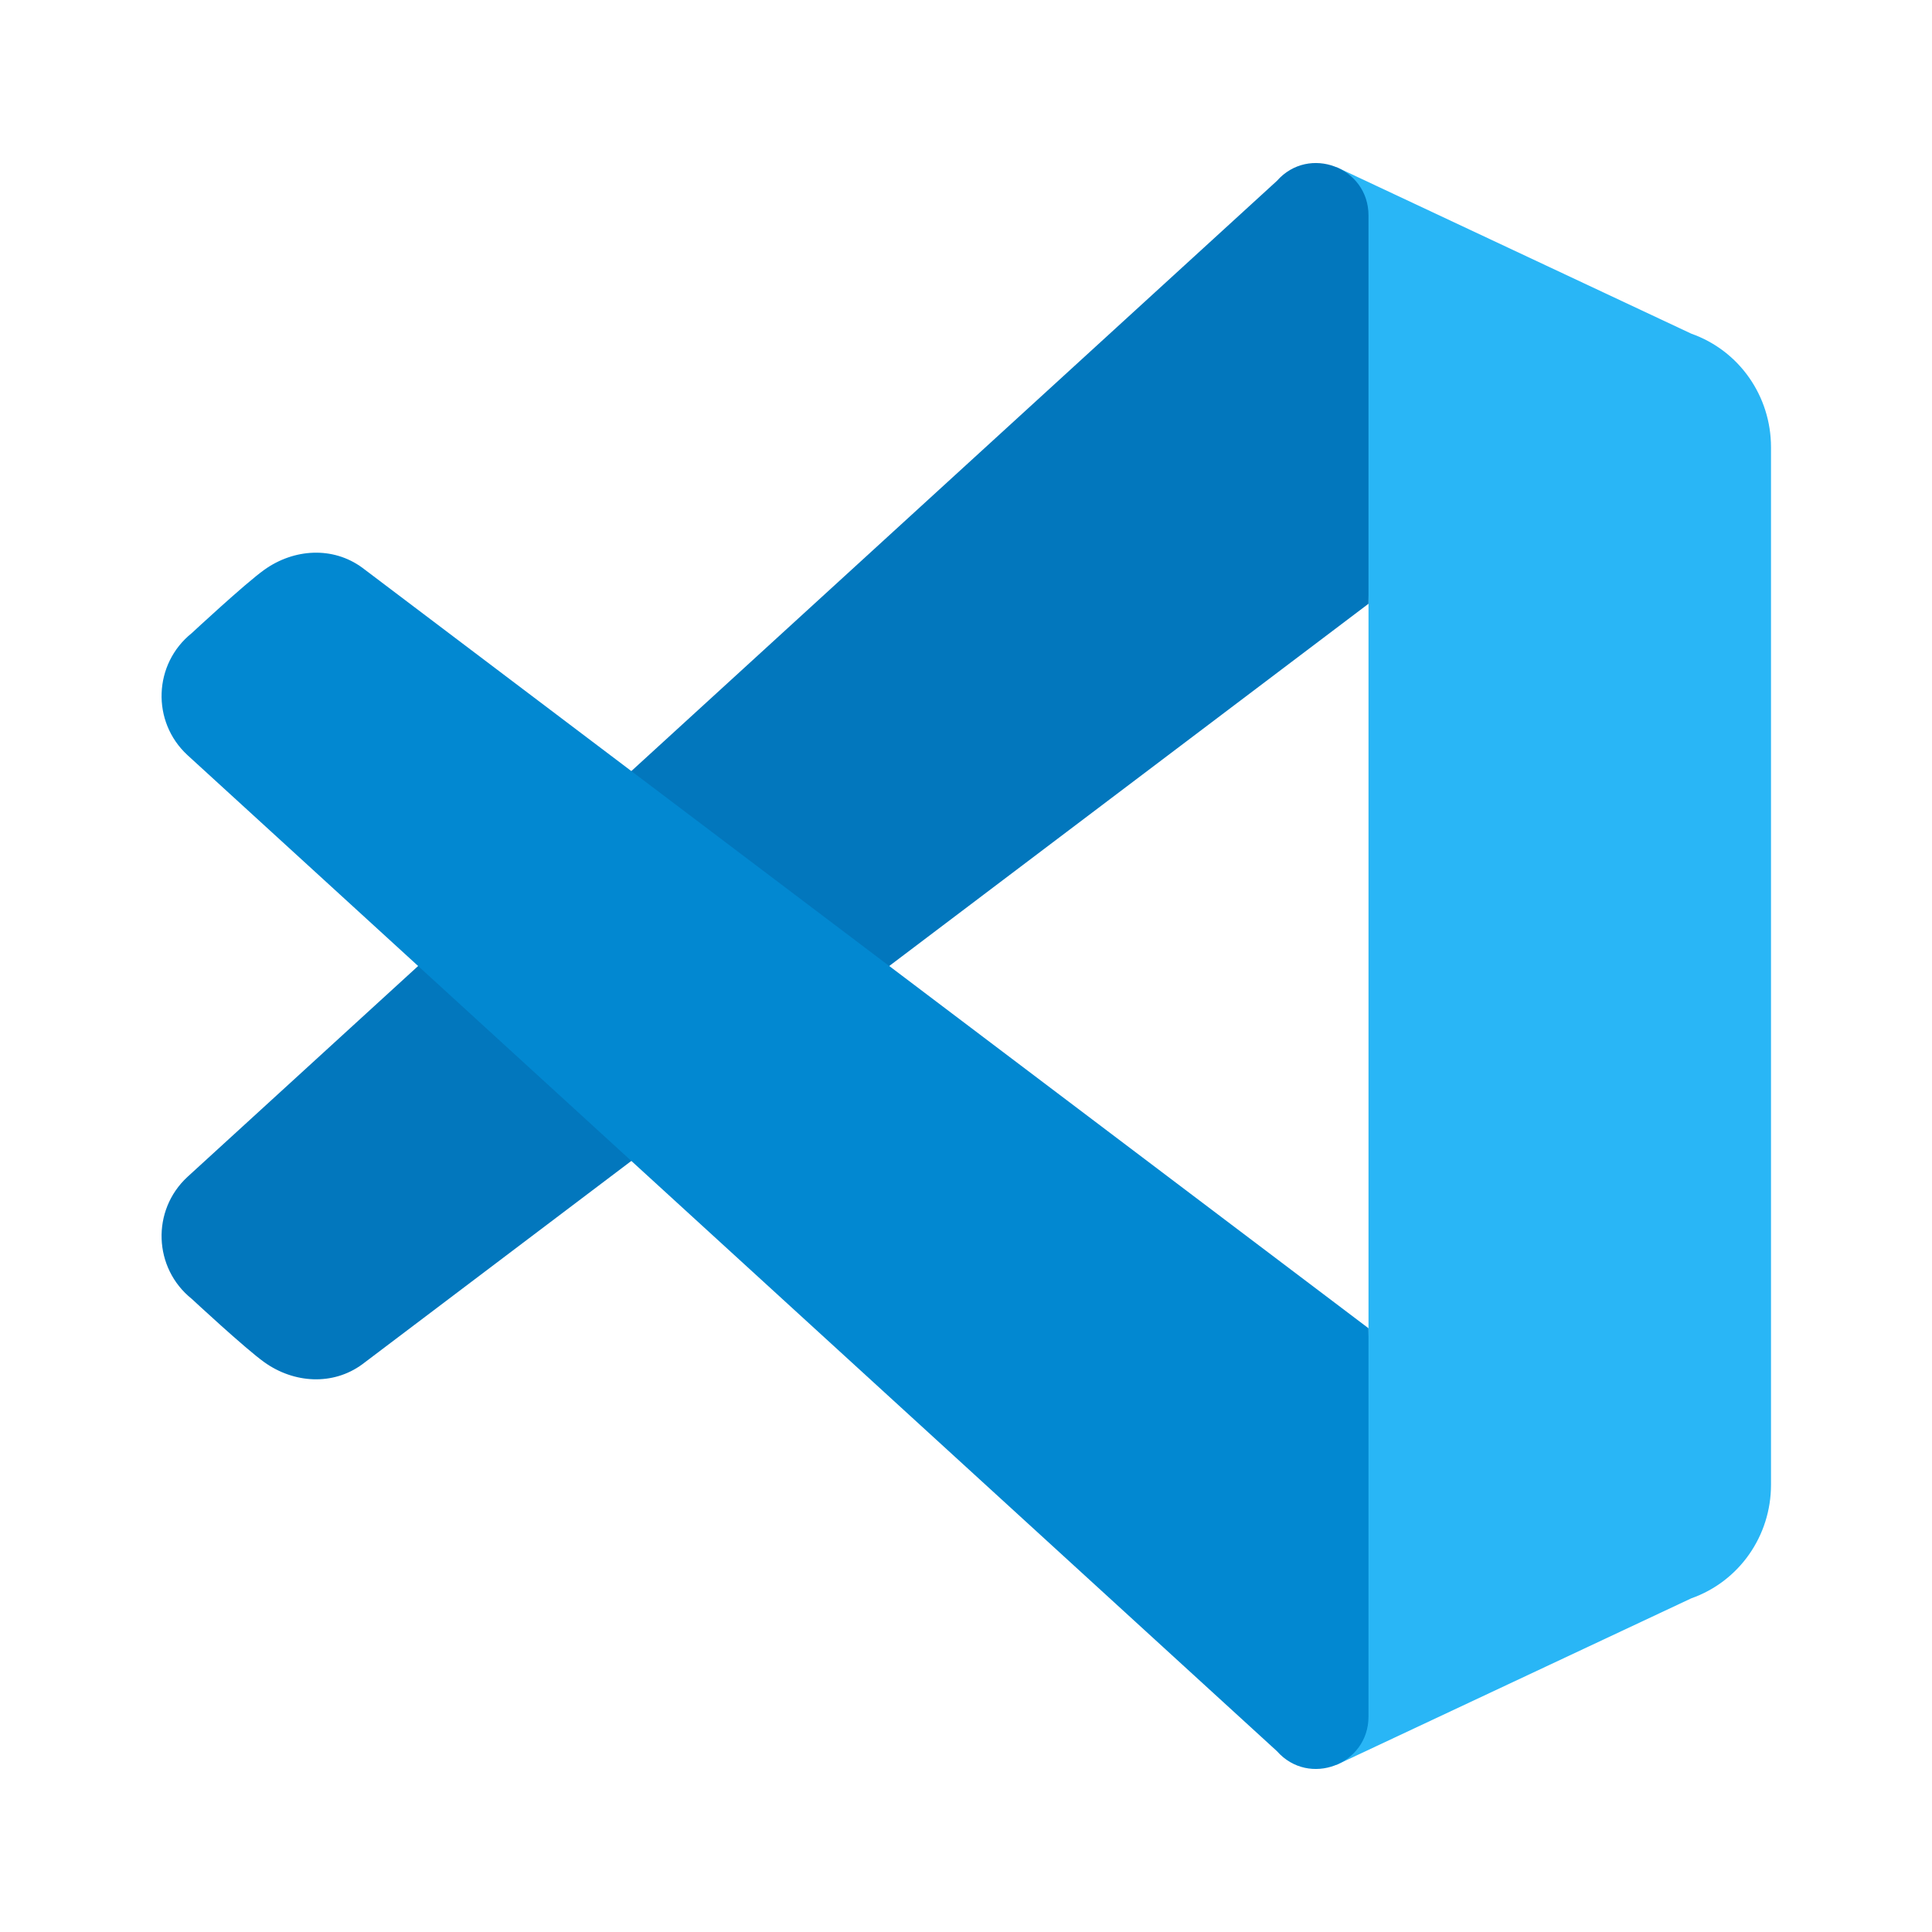
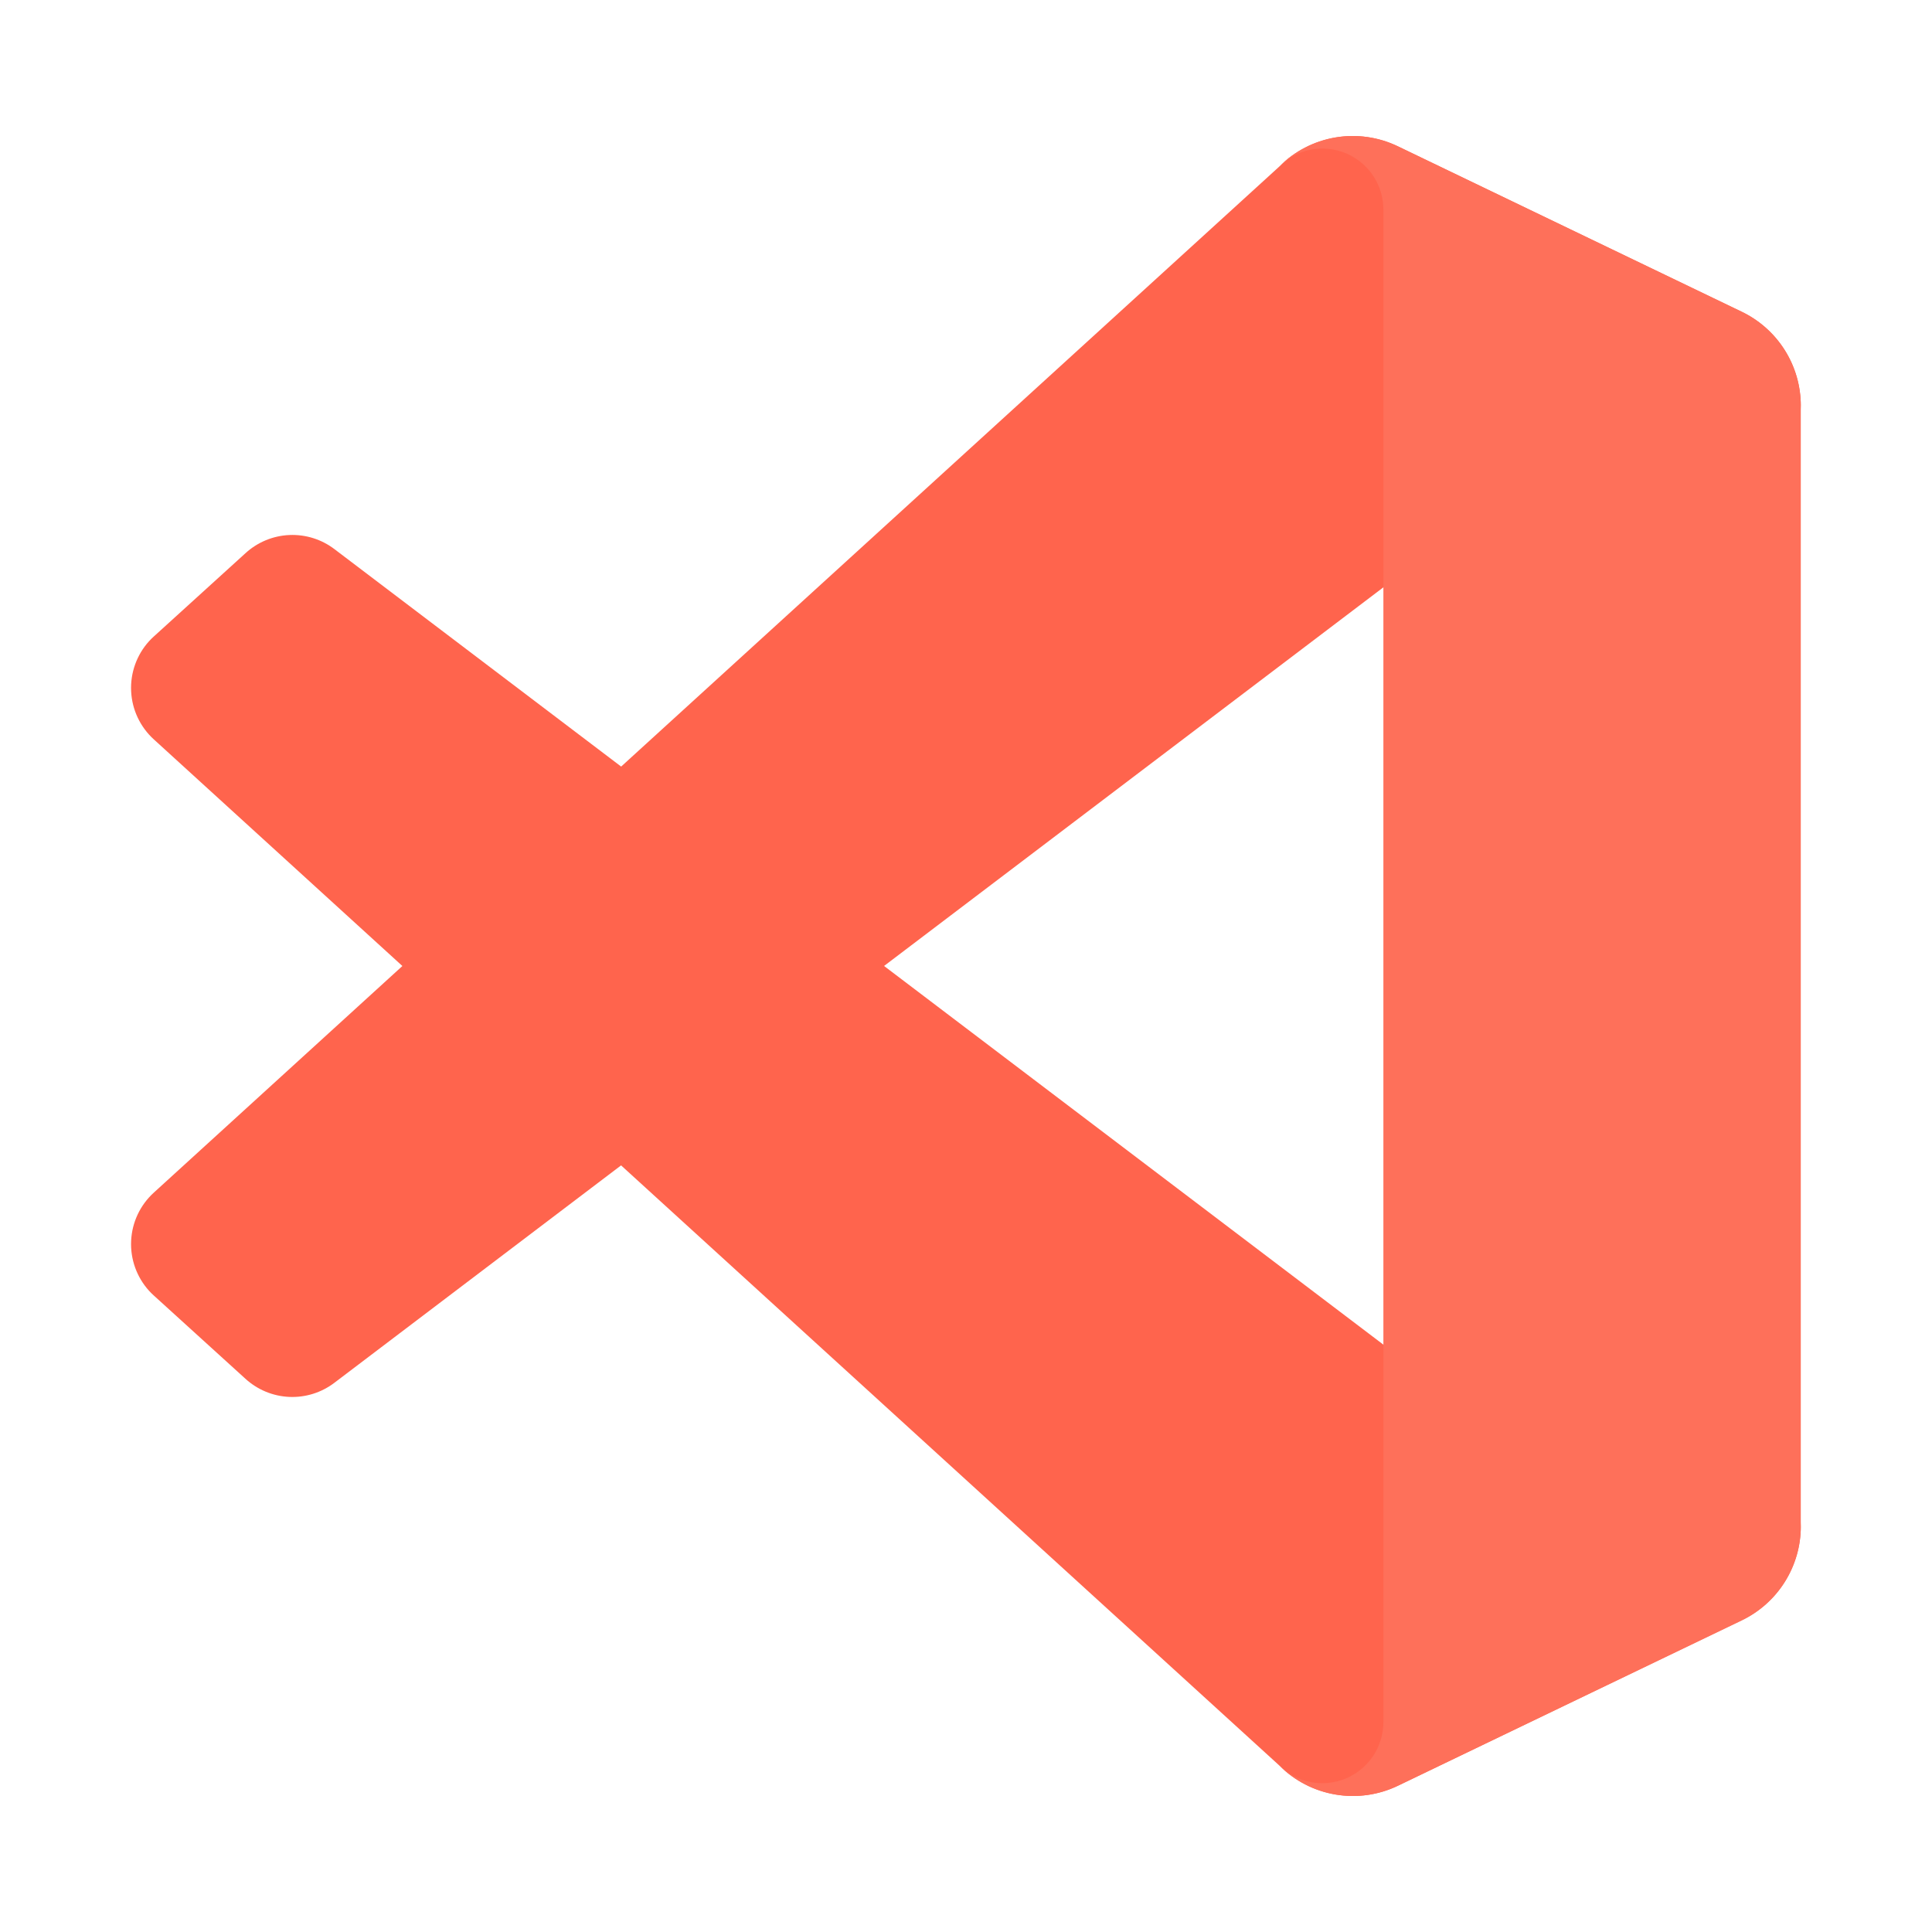
- <svg xmlns="http://www.w3.org/2000/svg" viewBox="0 0 48 48" width="48px" height="48px">
-   <path fill="#29b6f6" d="M44,11.11v25.78c0,1.27-0.79,2.4-1.98,2.82l-8.82,4.14L34,33V15L33.2,4.15l8.82,4.14 C43.21,8.71,44,9.84,44,11.11z" />
-   <path fill="#0277bd" d="M9,33.896L34,15V5.353c0-1.198-1.482-1.758-2.275-0.86L4.658,29.239 c-0.9,0.83-0.849,2.267,0.107,3.032c0,0,1.324,1.232,1.803,1.574C7.304,34.37,8.271,34.43,9,33.896z" />
-   <path fill="#0288d1" d="M9,14.104L34,33v9.647c0,1.198-1.482,1.758-2.275,0.86L4.658,18.761 c-0.9-0.83-0.849-2.267,0.107-3.032c0,0,1.324-1.232,1.803-1.574C7.304,13.63,8.271,13.57,9,14.104z" />
+ <svg xmlns="http://www.w3.org/2000/svg" width="81" height="81" viewBox="0 0 81 81" fill="none">
+   <path d="M73.025 13.075L58.61 6.135C57.796 5.743 56.88 5.613 55.989 5.764C55.098 5.916 54.276 6.341 53.638 6.98L6.45 50C5.878 50.52 5.535 51.245 5.498 52.017C5.46 52.79 5.731 53.545 6.25 54.118C6.313 54.185 6.375 54.25 6.443 54.31L10.295 57.81C10.799 58.268 11.447 58.536 12.127 58.566C12.807 58.596 13.476 58.387 14.018 57.975L70.855 14.875C71.285 14.549 71.796 14.35 72.333 14.299C72.869 14.248 73.409 14.348 73.892 14.588C74.375 14.828 74.781 15.197 75.065 15.655C75.35 16.113 75.5 16.641 75.5 17.18V17.013C75.5 16.19 75.268 15.384 74.83 14.687C74.392 13.991 73.767 13.432 73.025 13.075Z" fill="#FF644D" />
+   <path d="M73.025 67.925L58.61 74.867C57.796 75.259 56.88 75.388 55.99 75.236C55.099 75.085 54.277 74.661 53.638 74.022L6.45 31C5.878 30.48 5.535 29.755 5.498 28.983C5.46 28.21 5.731 27.455 6.25 26.882C6.313 26.815 6.375 26.75 6.443 26.69L10.295 23.19C10.799 22.73 11.449 22.461 12.13 22.431C12.812 22.401 13.483 22.611 14.025 23.025L70.855 66.125C71.285 66.451 71.796 66.65 72.333 66.701C72.869 66.752 73.409 66.651 73.892 66.412C74.375 66.172 74.781 65.803 75.065 65.345C75.35 64.887 75.5 64.359 75.5 63.82V64C75.498 64.82 75.264 65.624 74.826 66.318C74.389 67.012 73.765 67.569 73.025 67.925Z" fill="#FF644D" />
+   <path d="M58.609 74.868C57.795 75.259 56.879 75.388 55.989 75.236C55.098 75.085 54.276 74.661 53.637 74.022C53.996 74.377 54.452 74.617 54.947 74.714C55.442 74.81 55.954 74.759 56.42 74.565C56.886 74.371 57.284 74.045 57.565 73.626C57.846 73.207 57.997 72.714 57.999 72.21V8.79C58 8.283 57.85 7.788 57.568 7.366C57.287 6.945 56.887 6.616 56.419 6.423C55.95 6.229 55.435 6.178 54.938 6.277C54.441 6.377 53.985 6.621 53.627 6.98C54.266 6.341 55.087 5.916 55.978 5.764C56.869 5.612 57.785 5.741 58.599 6.132L73.012 13.062C73.756 13.418 74.384 13.976 74.824 14.672C75.264 15.369 75.498 16.176 75.499 17V64C75.5 64.823 75.267 65.63 74.829 66.327C74.391 67.024 73.764 67.583 73.022 67.94L58.609 74.868Z" fill="#FE705A" />
</svg>
